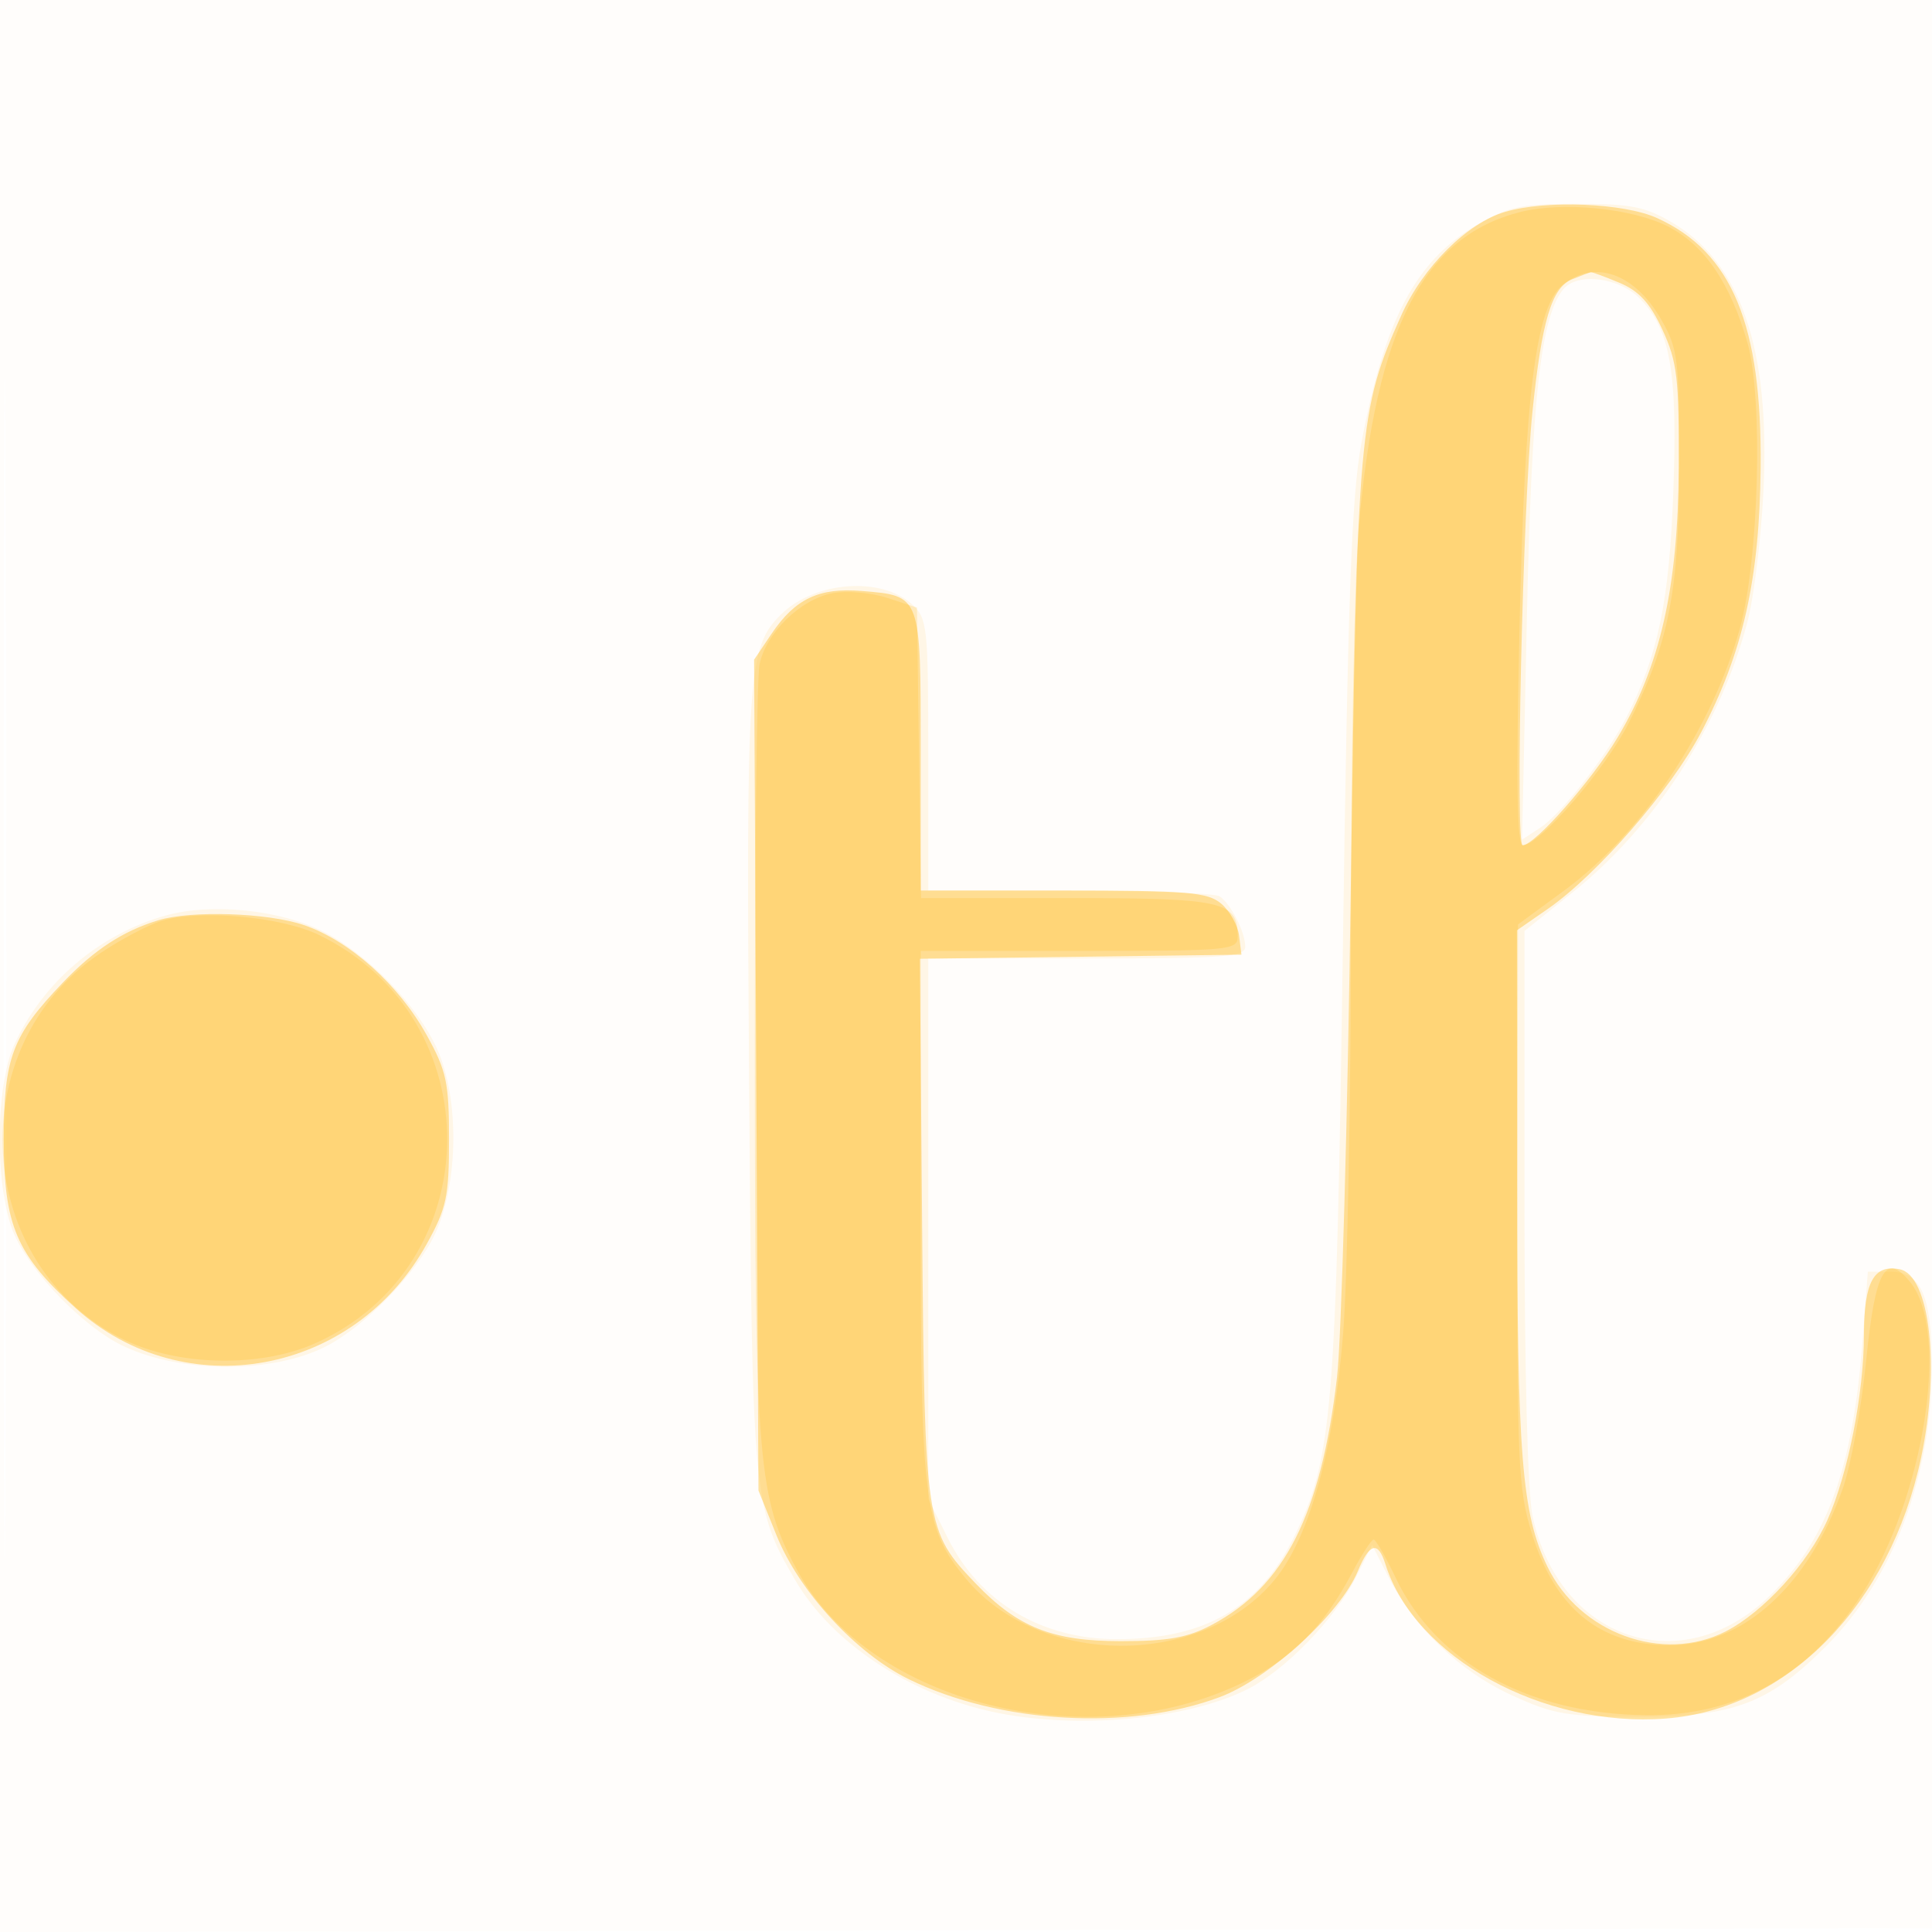
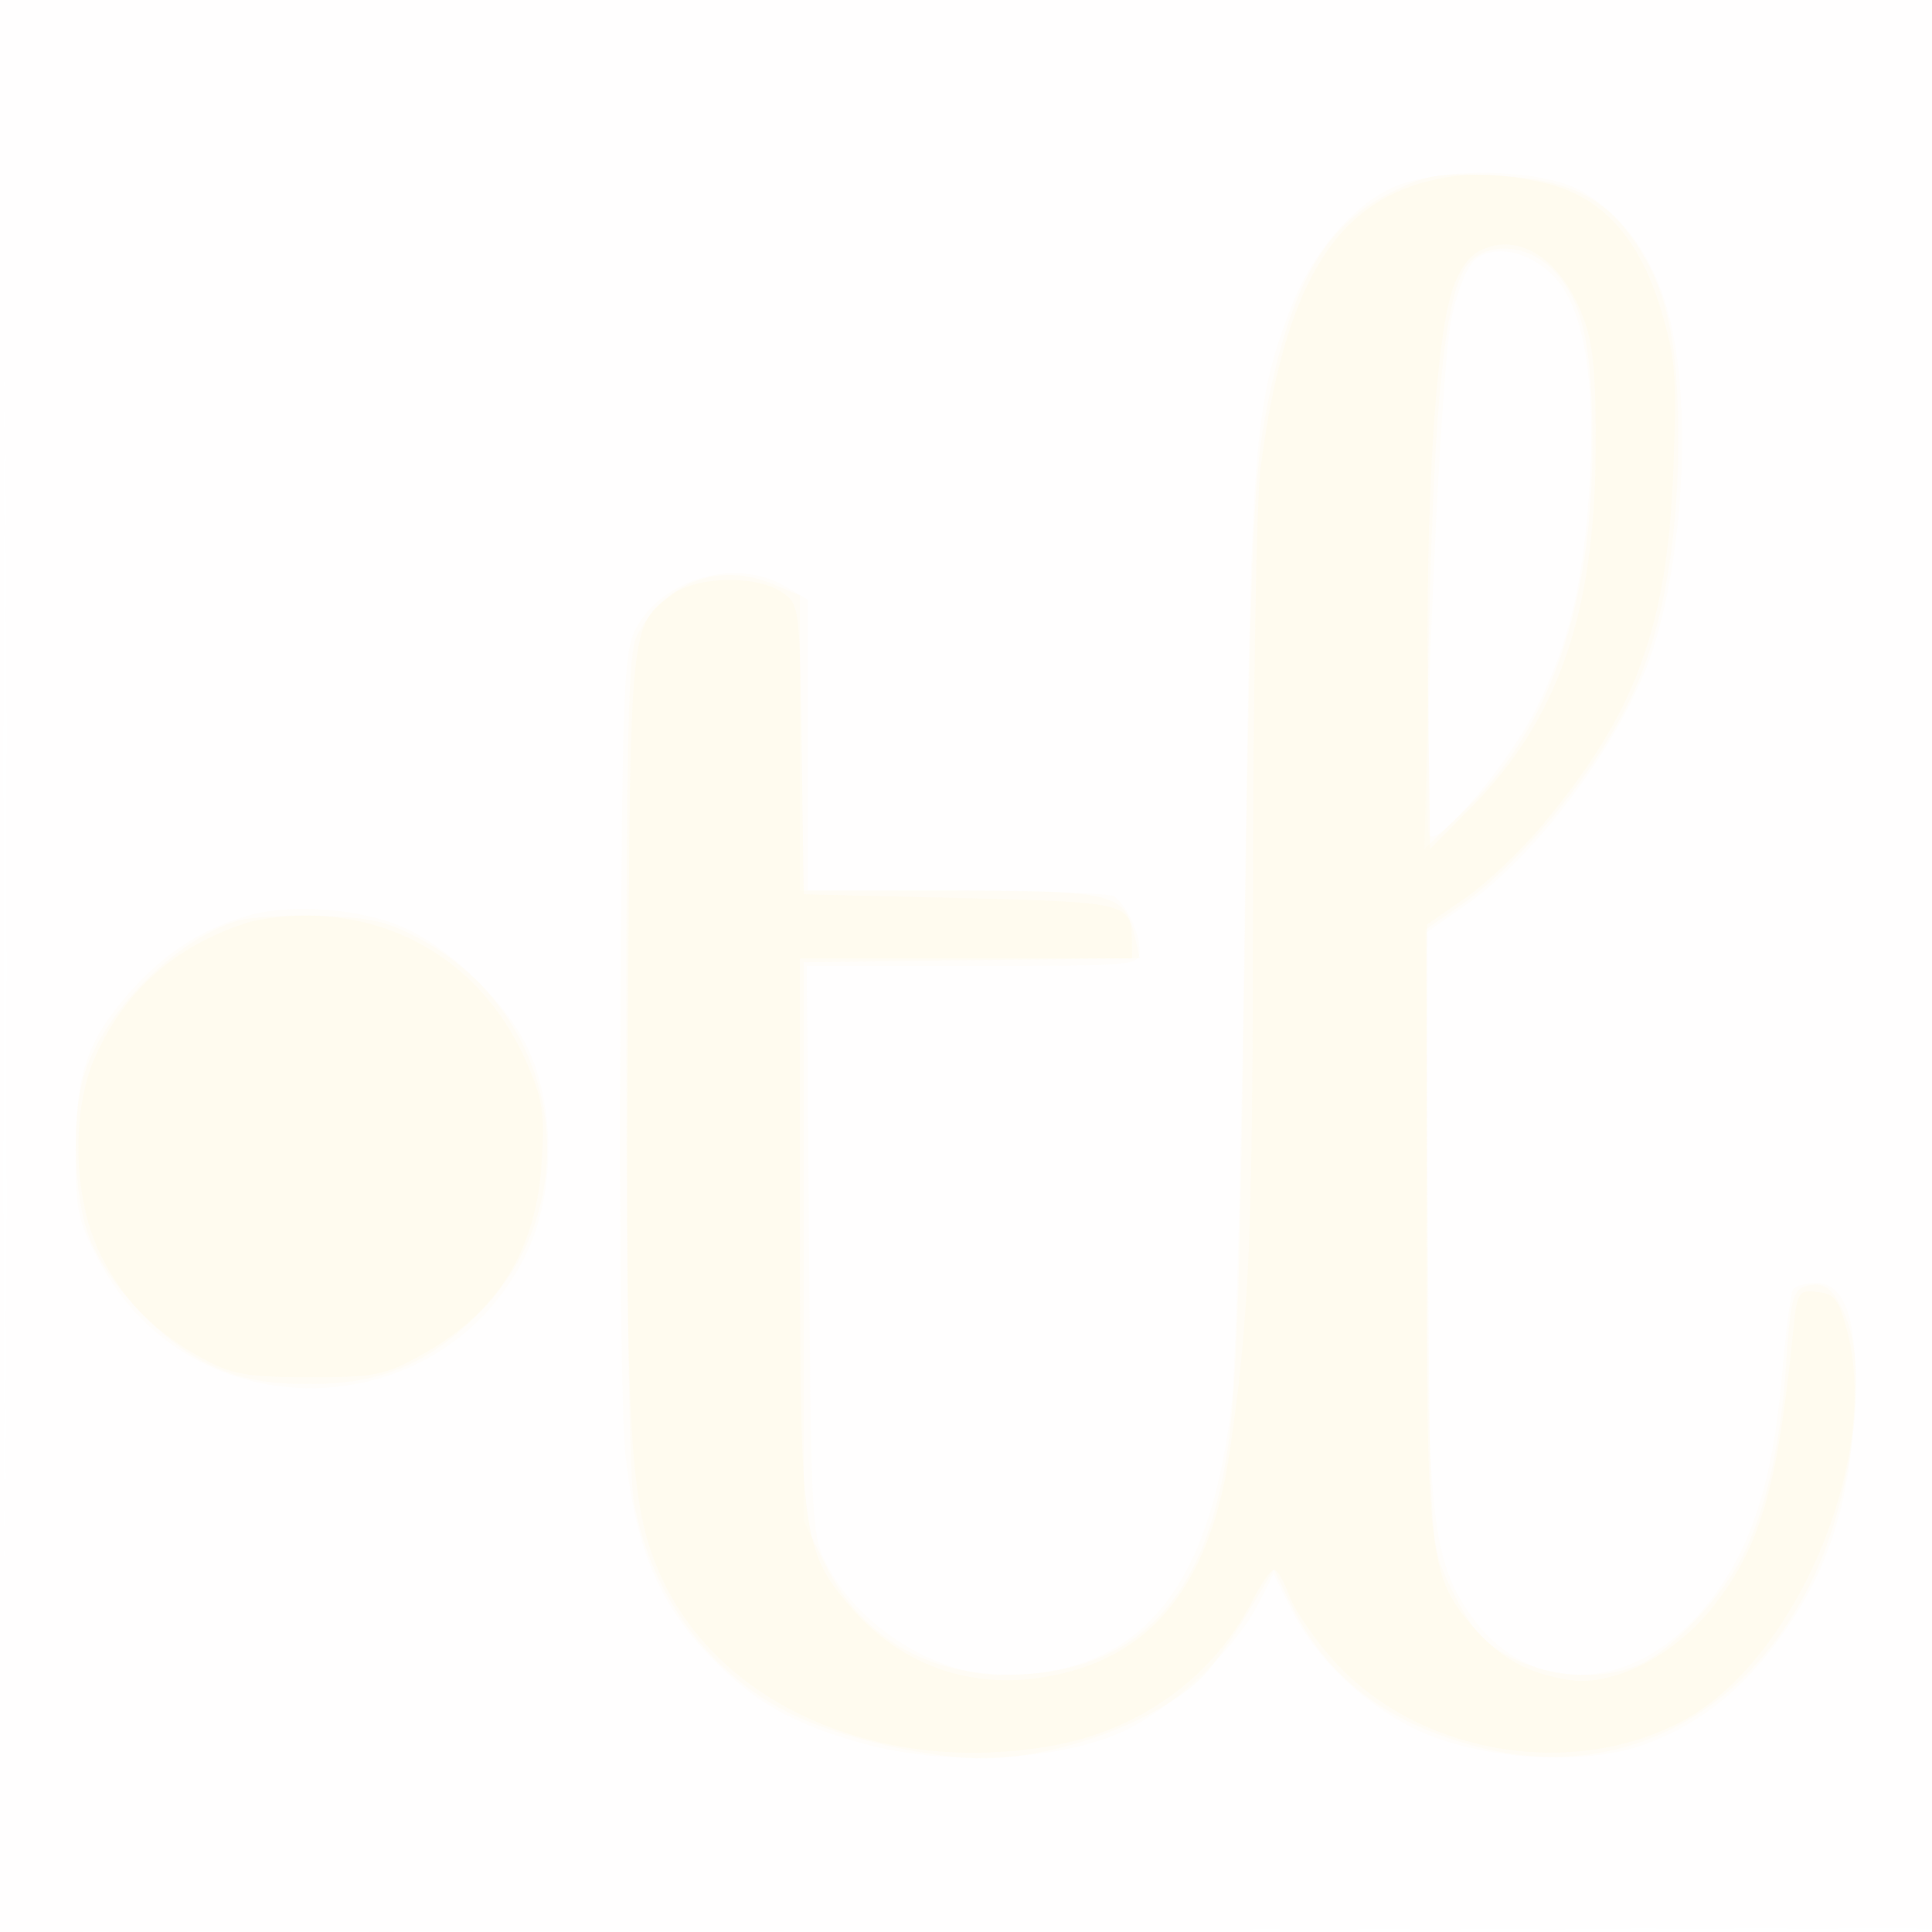
<svg xmlns="http://www.w3.org/2000/svg" width="256" height="256">
-   <path fill-opacity=".016" d="M0 128.004v128.004l128.25-.254 128.25-.254.254-127.75L257.008 0H0v128.004m.485.496c0 70.4.119 99.053.265 63.672.146-35.38.146-92.98 0-128C.604 29.153.485 58.1.485 128.5" fill="#ffb300" fill-rule="evenodd" />
-   <path fill-opacity=".083" d="M195.775 29.758c-8.172 4.742-12.354 12.63-15.393 29.037-1.288 6.951-1.779 20.29-2.436 66.205-.889 62.149-1.39 68.256-6.445 78.587-4.617 9.438-11.832 13.613-23.522 13.613-9.956 0-18.155-4.898-22.376-13.368L123 198.607V127h21c18.392 0 21-.194 21-1.566 0-1.925-1.912-5.675-3.4-6.669-.605-.404-9.537-.741-19.85-.75L123 118v-17.961c0-16.901-.123-18.075-2.079-19.898-4.103-3.822-13.006-3.146-17.479 1.326-4.358 4.358-4.58 7.635-4.183 61.854.406 55.471.499 56.47 6.147 66.109 4.859 8.291 15.135 15.088 26.393 17.455 10.955 2.305 25.566.961 33.564-3.086 4.964-2.512 11.54-9.312 14.298-14.783l2.16-4.287 2.161 4.235c3.438 6.739 9.423 12.49 16.271 15.633 5.604 2.572 7.328 2.869 16.747 2.885 12.642.022 17.347-1.734 24.907-9.294 8.915-8.914 14.063-22.529 14.063-37.188.001-9.285-1.414-12.5-5.5-12.5h-2.97l-.719 9.356c-1.3 16.909-4.719 26.243-12.318 33.628-11.637 11.31-27.868 5.845-31.388-10.57-.655-3.053-1.075-19.191-1.075-41.284v-36.271l6.342-5.082c10.933-8.762 19.509-21.998 23.179-35.777.879-3.3 1.845-11.175 2.147-17.5.898-18.814-2.993-30.176-12.177-35.558-3.529-2.068-5.455-2.441-12.579-2.434-7.347.007-9.01.356-13.137 2.75m11.379 8.556c-2.994 3.608-4.208 14.544-4.836 43.563l-.636 29.378 2.424-1.588c2.803-1.837 8.839-9.581 11.433-14.667 4.159-8.157 5.644-15.308 6.183-29.763.594-15.975-.392-21.635-4.486-25.728-2.775-2.775-8.233-3.422-10.082-1.195M21.951 121.311c-8.823 2.479-16.313 8.872-20.061 17.124-2.6 5.726-2.565 19.481.065 25.274 2.361 5.201 9.262 12.225 14.404 14.66 7.668 3.632 19.857 3.639 26.865.015 5.208-2.693 11.991-9.695 14.418-14.884 3.118-6.666 3.248-17.931.283-24.5-2.592-5.742-9.135-12.508-15.006-15.515-5.721-2.931-14.89-3.882-20.968-2.174" fill="#ffb300" fill-rule="evenodd" />
-   <path fill-opacity=".365" d="M199.46 28.064c-5.038 1.465-10.9 7.296-13.775 13.703-5.631 12.548-5.858 15.116-6.693 75.733-.424 30.8-1.248 60.05-1.831 65-2.142 18.183-6.947 27.683-16.593 32.805-3.191 1.695-5.792 2.16-12.068 2.16-9.041 0-13.639-1.826-19.199-7.627-6.686-6.975-6.768-7.52-7.109-47.068l-.307-35.73 21.307-.27 21.308-.27-.31-2.5c-.171-1.375-1.233-3.287-2.361-4.25-1.796-1.533-4.398-1.75-20.94-1.75H122V99.622c0-20.849.068-20.661-7.783-21.314-5.687-.473-8.849 1.022-11.976 5.663l-2.32 3.442.29 55.043.289 55.044 2.406 5.975c2.984 7.41 10.534 15.615 17.508 19.027 12.034 5.888 29.137 6.877 41.183 2.382 6.547-2.444 15.986-11.048 18.332-16.713 1.549-3.738 2.67-4.022 3.641-.921 3.868 12.356 20.892 21.724 37.185 20.463 16.151-1.249 29.669-15.068 33.798-34.55 2.556-12.059 1.169-24.213-2.851-24.983-3.428-.658-4.701 1.688-4.719 8.692-.021 7.809-2.086 18.312-4.813 24.477-2.531 5.721-8.504 12.27-13.528 14.834-8.309 4.238-19.326.233-23.591-8.578-3.409-7.042-4.009-14.592-4.031-50.719l-.02-33.614 4.09-2.834c6.534-4.528 16.324-15.794 20.299-23.36 5.576-10.609 7.76-20.304 7.905-35.078.187-18.999-3.792-28.596-13.723-33.107-4.387-1.993-14.653-2.416-20.111-.829m8.852 8.944c-2.697 1.087-4.016 5.482-5.249 17.492-1.289 12.544-2.309 57.5-1.305 57.5 1.606 0 9.166-8.578 12.576-14.267 5.654-9.435 8.028-19.901 8.102-35.733.056-11.896-.198-14.068-2.145-18.284-1.644-3.561-3.105-5.158-5.718-6.25-1.93-.806-3.636-1.437-3.791-1.403-.155.035-1.266.46-2.47.945M20.994 121.934c-4.698 1.429-8.489 3.9-12.635 8.236C1.596 137.241.5 140.149.503 151c.003 11.394 1.652 15.257 9.544 22.353 14.431 12.974 36.865 8.874 46.485-8.494C59.17 160.096 59.5 158.554 59.5 151c0-7.553-.331-9.097-2.966-13.855-3.693-6.667-10.214-12.507-16.268-14.57-4.792-1.633-14.906-1.969-19.272-.641" fill="#ffb300" fill-rule="evenodd" />
-   <path fill-opacity=".186" d="M201.513 28.076c-12.887 3.205-19.154 15.374-21.461 41.672-.567 6.464-1.036 30.29-1.042 52.948-.005 22.657-.474 46.957-1.04 54-1.246 15.487-4.482 27.092-9.114 32.683-9.679 11.682-31.138 11.567-40.886-.219-5.573-6.738-5.97-9.951-5.97-48.342V126h21c20.074 0 21-.085 21-1.929 0-4.649-1.877-5.071-22.55-5.071h-19.407l-.271-19.246-.272-19.247-3.888-1.273c-2.17-.71-5.392-.991-7.292-.634-4.261.799-8.846 5.282-9.683 9.465-.35 1.752-.629 25.291-.62 52.31.019 53.63.392 58.093 5.655 67.764 9.567 17.577 38.458 24.817 59.042 14.796 6.5-3.164 10.619-7.317 14.484-14.601 1.264-2.384 2.531-4.334 2.814-4.334.284 0 1.596 2.274 2.916 5.054 5.35 11.269 17.631 18.032 33.085 18.219 12.124.147 21.814-5.275 28.718-16.066 8.295-12.967 11.662-34.796 6.374-41.326-3.272-4.041-4.63-1.604-5.837 10.477-.621 6.213-2.013 13.812-3.094 16.887-4.531 12.892-13.22 20.755-22.936 20.755-9.208 0-15.185-4.852-18.267-14.83-1.818-5.884-1.966-9.272-1.901-43.525l.07-37.145 6.124-4.5c10.31-7.576 19.525-21.307 23.262-34.664 2.544-9.094 3.126-30.559 1.027-37.903-2.264-7.921-5.708-12.961-10.542-15.427-4.721-2.409-13.915-3.319-19.498-1.93m5.555 9.674c-3.594 2.92-5.029 14.427-5.737 46-.453 20.201-.321 28.25.462 28.25 2.216 0 10.965-10.115 14.027-16.216 5.358-10.676 6.68-17.461 6.68-34.284 0-13.962-.165-15.287-2.376-19.147-3.527-6.155-8.84-8.029-13.056-4.603M21.365 122.029c-1.725.533-5.325 2.432-8 4.22-18.685 12.487-16.931 41.477 3.103 51.279 7.11 3.479 17.953 3.703 25.167.522 23.191-10.228 23.575-43.056.635-54.161-5.056-2.448-15.884-3.411-20.905-1.86" fill="#ffb300" fill-rule="evenodd" />
+   <path fill-opacity=".016" d="M0 128.004v128.004l128.25-.254 128.25-.254.254-127.75L257.008 0H0v128.004m.485.496c0 70.4.119 99.053.265 63.672.146-35.38.146-92.98 0-128C.604 29.153.485 58.1.485 128.5" fill="#fff8e1" fill-rule="evenodd" />
+   <path fill-opacity=".143" d="M184.444 24.886c-5.291 2.403-10.642 8.754-13.395 15.896-4.895 12.705-5.308 18.058-6.103 79.218-.412 31.625-1.196 61.325-1.743 66-2.903 24.824-12.184 35.852-30.275 35.976-8.67.059-18.89-6.251-23.212-14.333-2.159-4.036-2.224-5.119-2.511-41.893L106.91 128h22.045c21.612 0 22.045-.041 22.045-2.066 0-2.352-1.767-6.078-3.4-7.169-.605-.404-9.987-.741-20.85-.75L107 118V79.431l-2.904-1.715c-6.497-3.838-16.169-1.156-19.797 5.49-1.65 3.021-1.823 7.339-2.094 52.139-.163 27.066.137 52.706.672 57.504 1.315 11.776 4.191 18.97 10.223 25.57 6.215 6.801 11.53 9.937 21.452 12.659 10.268 2.817 24.032 2.364 32.941-1.084 6.759-2.616 15.866-10.888 19.252-17.488l2.011-3.921 2.522 4.977c3.473 6.853 11.022 13.644 18.273 16.437 8.804 3.392 21.201 3.852 28.604 1.061 7.51-2.832 13.098-7.41 18.472-15.132 5.702-8.193 8.453-16.939 9.1-28.928.623-11.538-1.021-17-5.117-17-1.371 0-2.737.396-3.036.88-.299.485-.976 5.799-1.503 11.809-1.211 13.794-4.024 22.473-9.581 29.553-10.555 13.448-26.246 12.806-33.54-1.371-3.261-6.338-3.936-15.331-3.896-51.871l.04-35.5 5.01-3.5c8.797-6.146 18.85-19.143 23.684-30.621 4.898-11.631 6.596-33.401 3.623-46.471-1.851-8.14-6.003-14.263-11.958-17.636-5.259-2.979-18.839-3.188-25.009-.386m11.17 9.388c-1.141.846-2.433 3.928-3.274 7.812-1.561 7.212-4.109 67.486-2.903 68.671 1.31 1.288 10.516-9.713 14.124-16.877 4.41-8.759 6.286-16.689 7.087-29.969.807-13.377-.799-22.955-4.538-27.054-3.11-3.41-7.818-4.569-10.496-2.583M32.951 121.303c-6.013 1.7-10.937 4.833-15.454 9.832-5.849 6.474-7.45 11.02-7.475 21.225-.02 8.063.264 9.398 3.162 14.834 12.141 22.779 45.124 22.207 56.51-.98 3.776-7.69 3.955-19.033.423-26.928-2.74-6.125-10.297-13.593-16.557-16.362-5.712-2.527-14.861-3.247-20.609-1.621" fill="#fff8e1" fill-rule="evenodd" />
+   <path fill-opacity=".209" d="M184.158 25.572C175.192 30.101 170.726 38.258 167.5 56c-1.436 7.893-1.871 19.647-2.573 69.5-.806 57.231-1.18 64.298-3.94 74.549-3.654 13.569-12.002 20.903-24.776 21.765-12.25.826-21.884-4.374-26.854-14.496L106.5 201.5v-74l22.264-.269 22.264-.269-.619-2.731c-1.337-5.889-2.684-6.231-24.52-6.231H106V78.898l-3.714-1.552c-7.034-2.939-14.219-.184-17.881 6.854C83.25 86.421 83 96.389 83 140.314c0 31.557.411 55.617 1.005 58.8 2.351 12.596 10.265 23.06 21.371 28.258 6.479 3.033 17.936 5.628 24.843 5.628 10.122 0 23.964-5.241 29.461-11.155 1.198-1.29 3.74-4.943 5.649-8.119l3.469-5.774 2.106 4.35c4.833 9.983 12.681 15.994 25.096 19.219 18.063 4.693 35.108-3.776 43.986-21.856 5.399-10.995 7.621-27.883 4.616-35.075-1.648-3.944-2.952-4.931-5.461-4.135-1.56.495-1.938 2.07-2.476 10.315-.69 10.58-2.709 19.436-5.821 25.536-2.682 5.257-9.176 12.149-13.285 14.099-6.669 3.165-16.961 1.233-21.771-4.085-.941-1.041-2.741-4.127-4-6.857-2.247-4.875-2.293-5.686-2.589-45.63l-.302-40.666 4.302-2.965c8.764-6.041 19.262-19.114 23.743-29.566 3.487-8.137 5.423-19.563 5.443-32.136.022-13.672-1.604-20.742-6.243-27.145-4.046-5.585-8.939-7.721-18.642-8.138-7.092-.304-8.606-.037-13.342 2.355m10.438 9.321c-3.018 3.336-4.585 17.89-5.231 48.607l-.61 29 5.693-5.5C205.332 96.485 211 80.043 211 58.985c0-13.177-1.27-18.992-5.027-23.014-3.335-3.57-8.664-4.075-11.377-1.078m-163.238 87.14c-8.306 2.559-18.022 12.496-20.324 20.785-1.52 5.472-1.249 15.195.572 20.539 2.206 6.475 10.015 14.789 16.624 17.702 3.971 1.749 7.119 2.324 12.77 2.332 9.306.013 15.51-2.53 22.195-9.096 15.022-14.755 11.347-39.607-7.364-49.79-4.385-2.387-6.697-2.936-13.319-3.164-4.406-.152-9.426.159-11.154.692" fill="#fff8e1" fill-rule="evenodd" />
+   <path fill-opacity=".3" d="M189.5 23.935c-12.848 3.128-19.366 14.194-22.477 38.161-.529 4.072-.975 29.424-.992 56.336-.029 45.396-.464 55.859-3.066 73.796-2.37 16.332-9.224 25.897-20.902 29.174-11.235 3.153-21.713.21-29.088-8.168-6.672-7.579-6.975-9.771-6.975-50.416V127h44l-.015-2.25c-.035-5.105-.472-5.215-22.697-5.75l-20.788-.5-.272-19.241c-.27-19.138-.284-19.25-2.701-20.833-3.424-2.244-11.188-2.065-14.427.331-5.636 4.169-5.575 3.579-5.894 57.092-.331 55.372.226 64.233 4.616 73.524 8.009 16.949 29.435 26.005 51.816 21.9 11.555-2.119 21.194-9.144 26.311-19.174 1.151-2.254 2.442-4.099 2.87-4.099.429 0 1.339 1.548 2.023 3.44.684 1.891 3.314 5.741 5.843 8.555 11.05 12.29 31.047 15.876 45.906 8.231 15.092-7.764 26.625-34.634 22.203-51.726-1.108-4.28-1.678-5.044-3.965-5.309-2.568-.297-2.693-.085-3.253 5.5-2.06 20.522-4.332 28.291-10.592 36.21-5.141 6.503-13.269 10.629-19.105 9.696-5.506-.881-8.975-2.803-12.688-7.032-5.852-6.665-6.196-9.66-6.144-53.497l.047-39.568 5.053-3.5c2.78-1.925 7.371-6.272 10.204-9.659 12.454-14.897 16.601-26.222 17.392-47.499.451-12.15.262-14.467-1.716-20.981-2.93-9.645-8.067-15.076-15.826-16.731-5.845-1.246-10.147-1.303-14.701-.195m6.541 9.314c-1.61.831-2.913 2.818-3.776 5.76-2.105 7.177-3.375 28.769-3.058 51.991l.293 21.5 5.542-5.621c11.348-11.51 16.256-25.557 16.38-46.879.062-10.676-.293-14.462-1.697-18.099-2.981-7.723-8.599-11.275-13.684-8.652M32.5 122.338c-9.364 3.103-15.898 8.885-19.82 17.54-3.287 7.25-3.014 18.902.615 26.304 3.02 6.16 7.362 10.525 13.983 14.059 3.527 1.883 5.785 2.254 13.722 2.256 8.65.003 9.976-.261 14.819-2.943 10.125-5.609 15.262-13.865 15.967-25.661.399-6.683.127-8.337-2.243-13.618-5.016-11.176-15.018-18.182-26.982-18.899-3.386-.203-7.826.222-10.061.962" fill="#fff8e1" fill-rule="evenodd" />
</svg>
